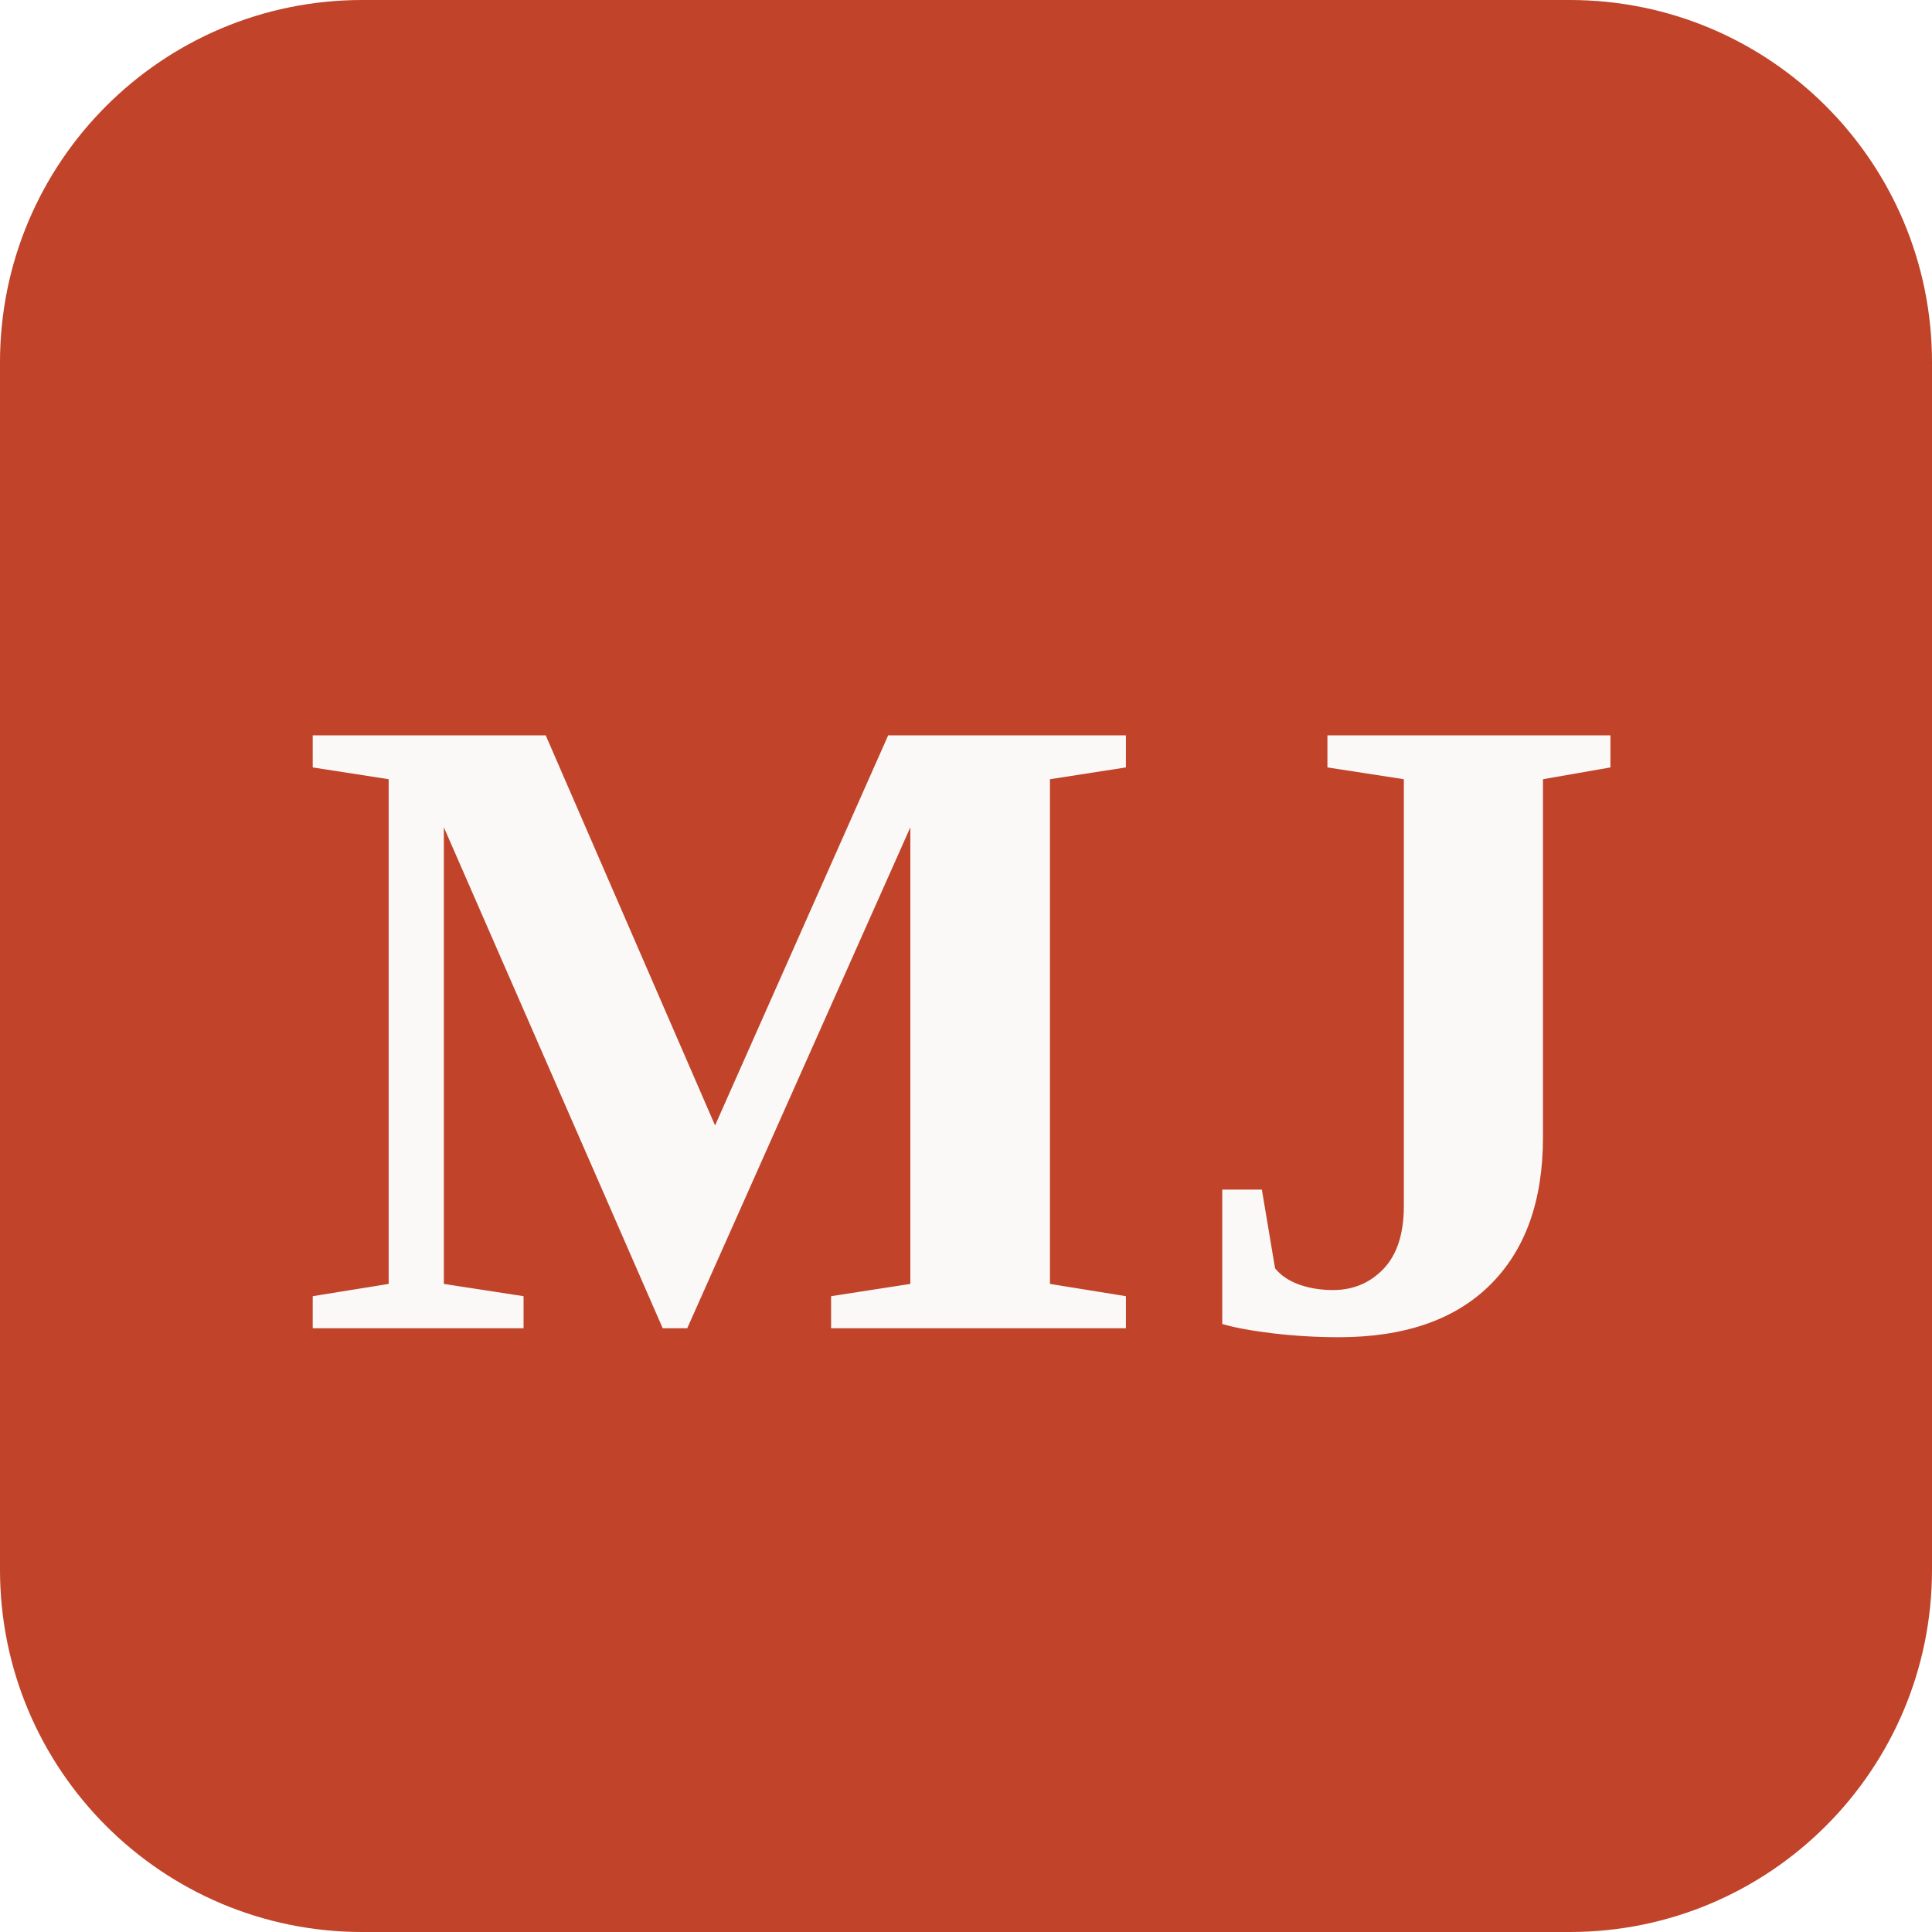
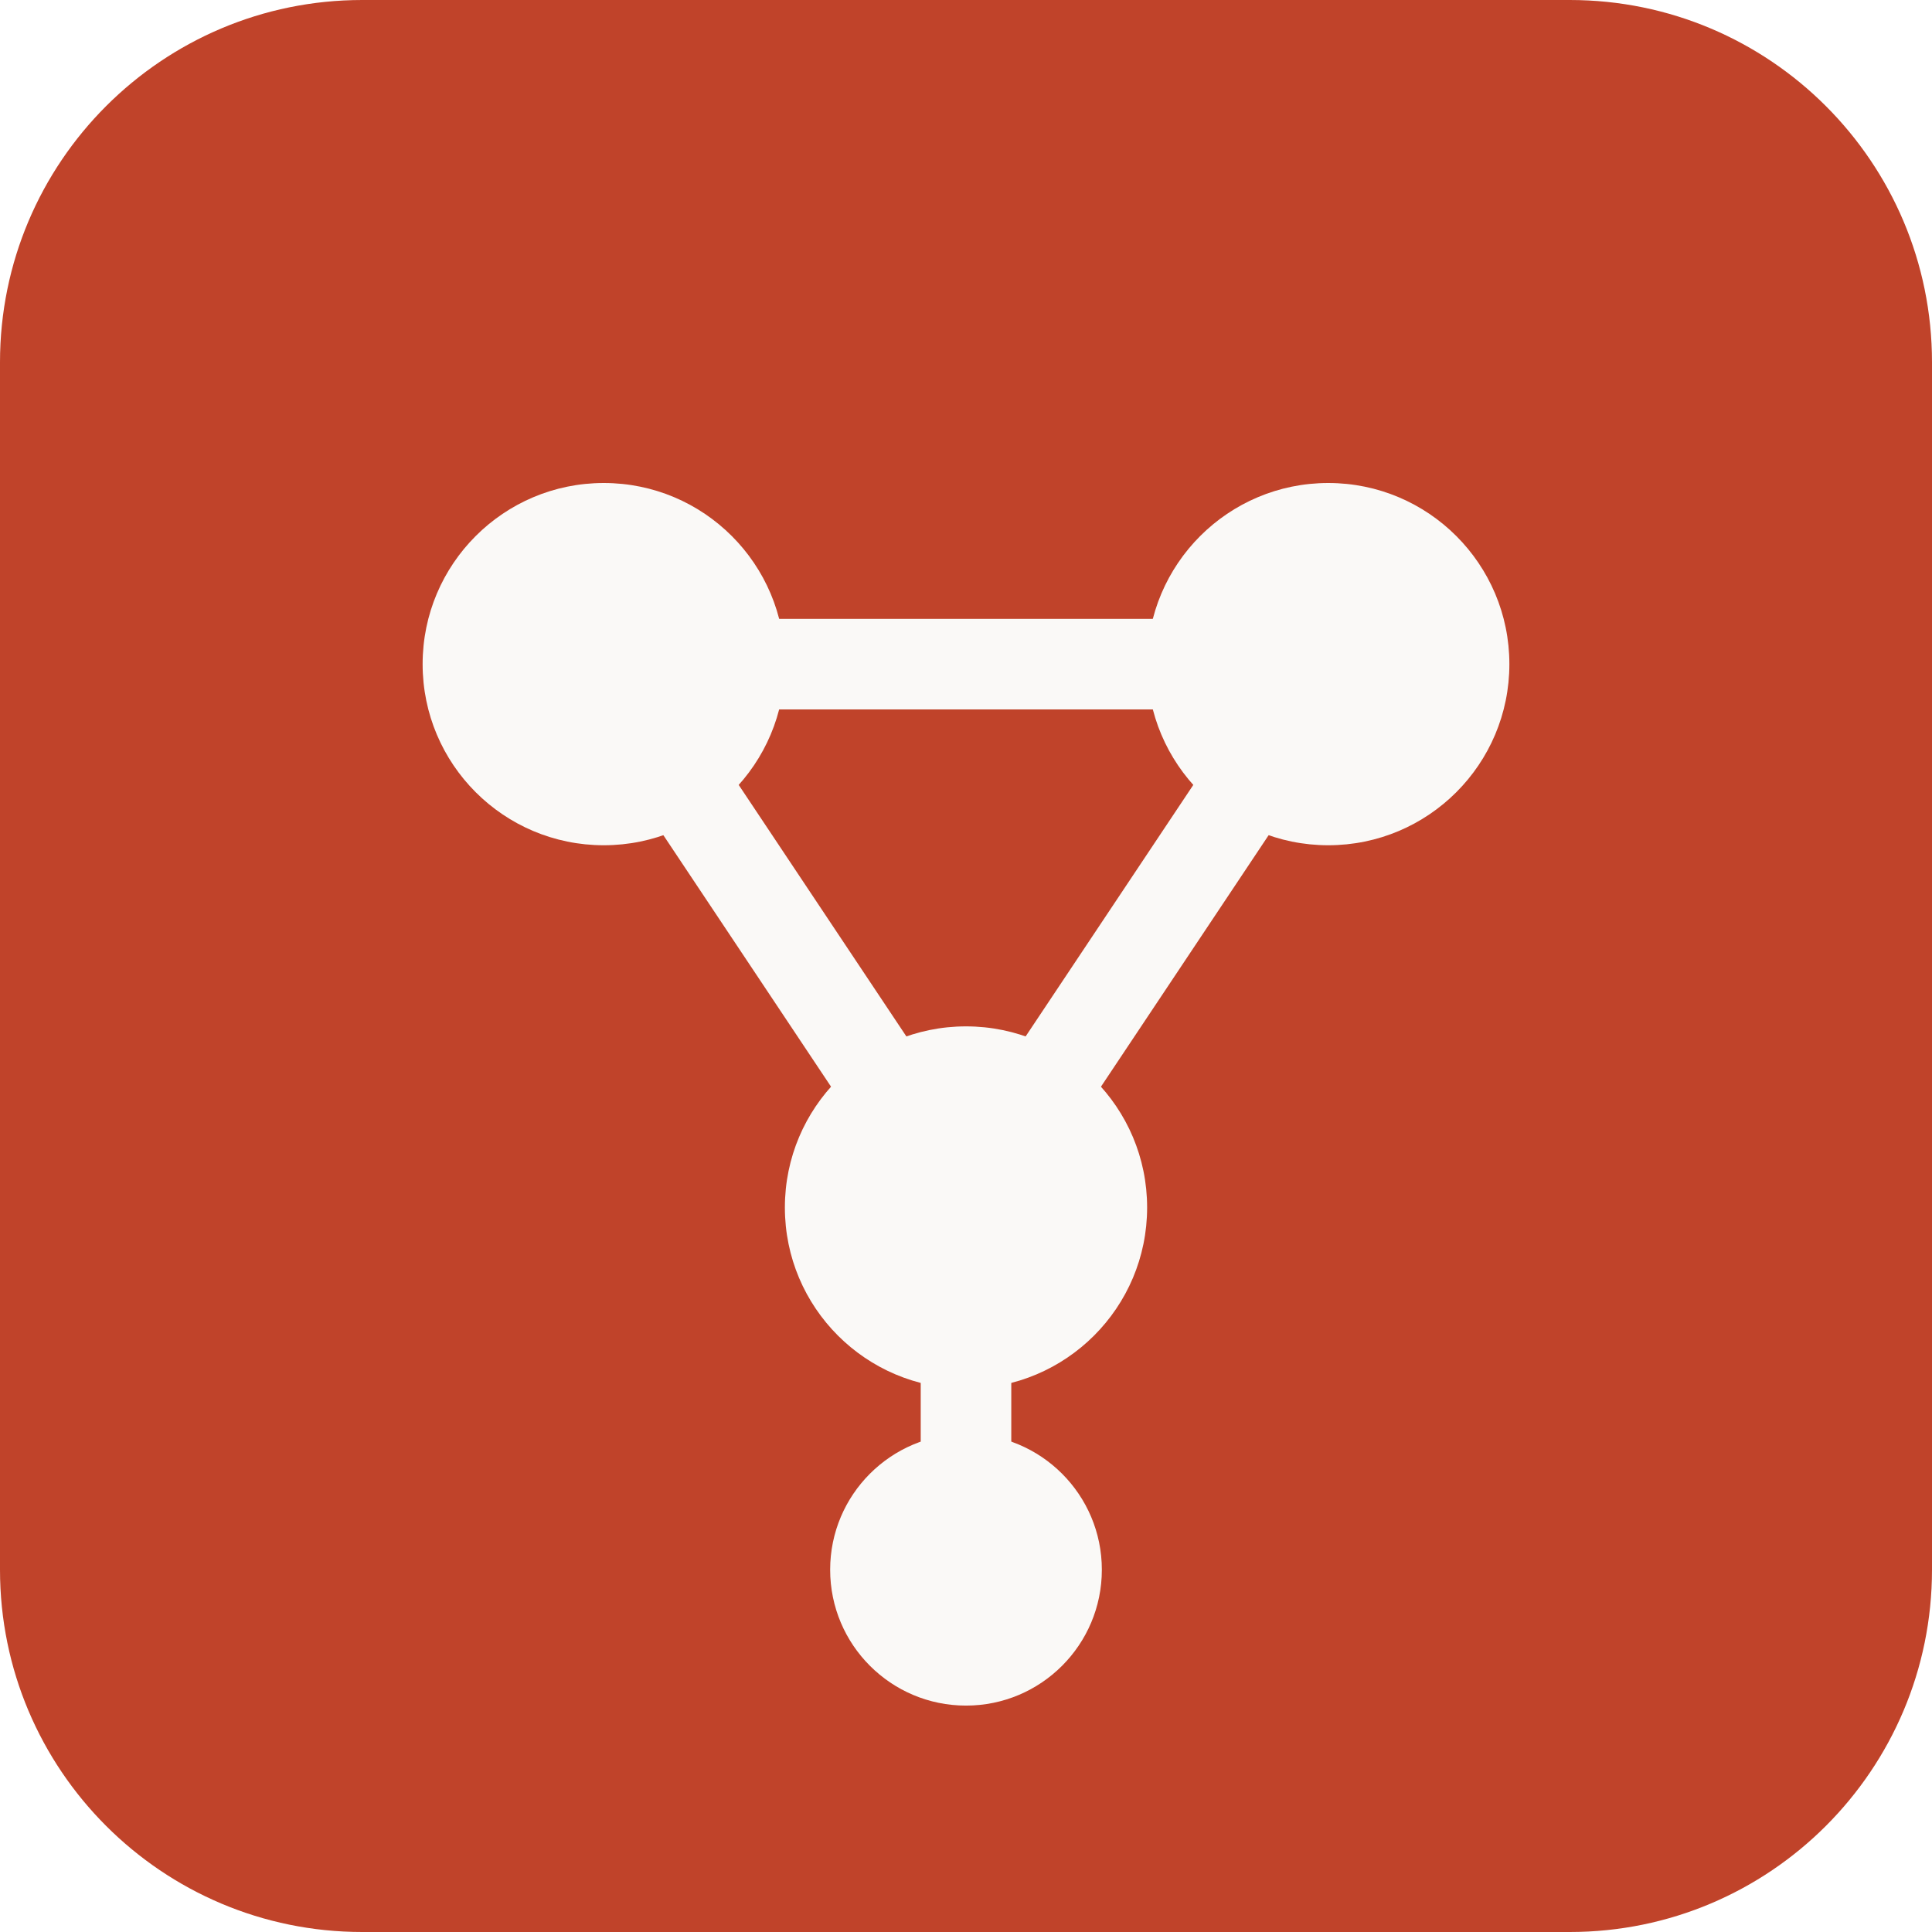
<svg xmlns="http://www.w3.org/2000/svg" viewBox="0 0 64 64">
  <rect width="64" height="64" rx="12" fill="#c0432a" />
-   <text x="32" y="44" font-family="Georgia, 'Times New Roman', serif" font-size="30" font-weight="600" letter-spacing="1" text-anchor="middle" fill="#faf9f7">MJ</text>
+   <g stroke="#faf9f7" stroke-width="3" stroke-linecap="round">
+     <line x1="20" y1="22" x2="44" y2="22" />
+     <line x1="20" y1="22" x2="32" y2="40" />
+     <line x1="44" y1="22" x2="32" y2="40" />
+     <line x1="32" y1="40" x2="32" y2="52" />
+   </g>
+   <g fill="#faf9f7">
+     <circle cx="20" cy="22" r="6" />
+     <circle cx="44" cy="22" r="6" />
+     <circle cx="32" cy="40" r="6" />
+     <circle cx="32" cy="52" r="4.5" />
+   </g>
</svg>
